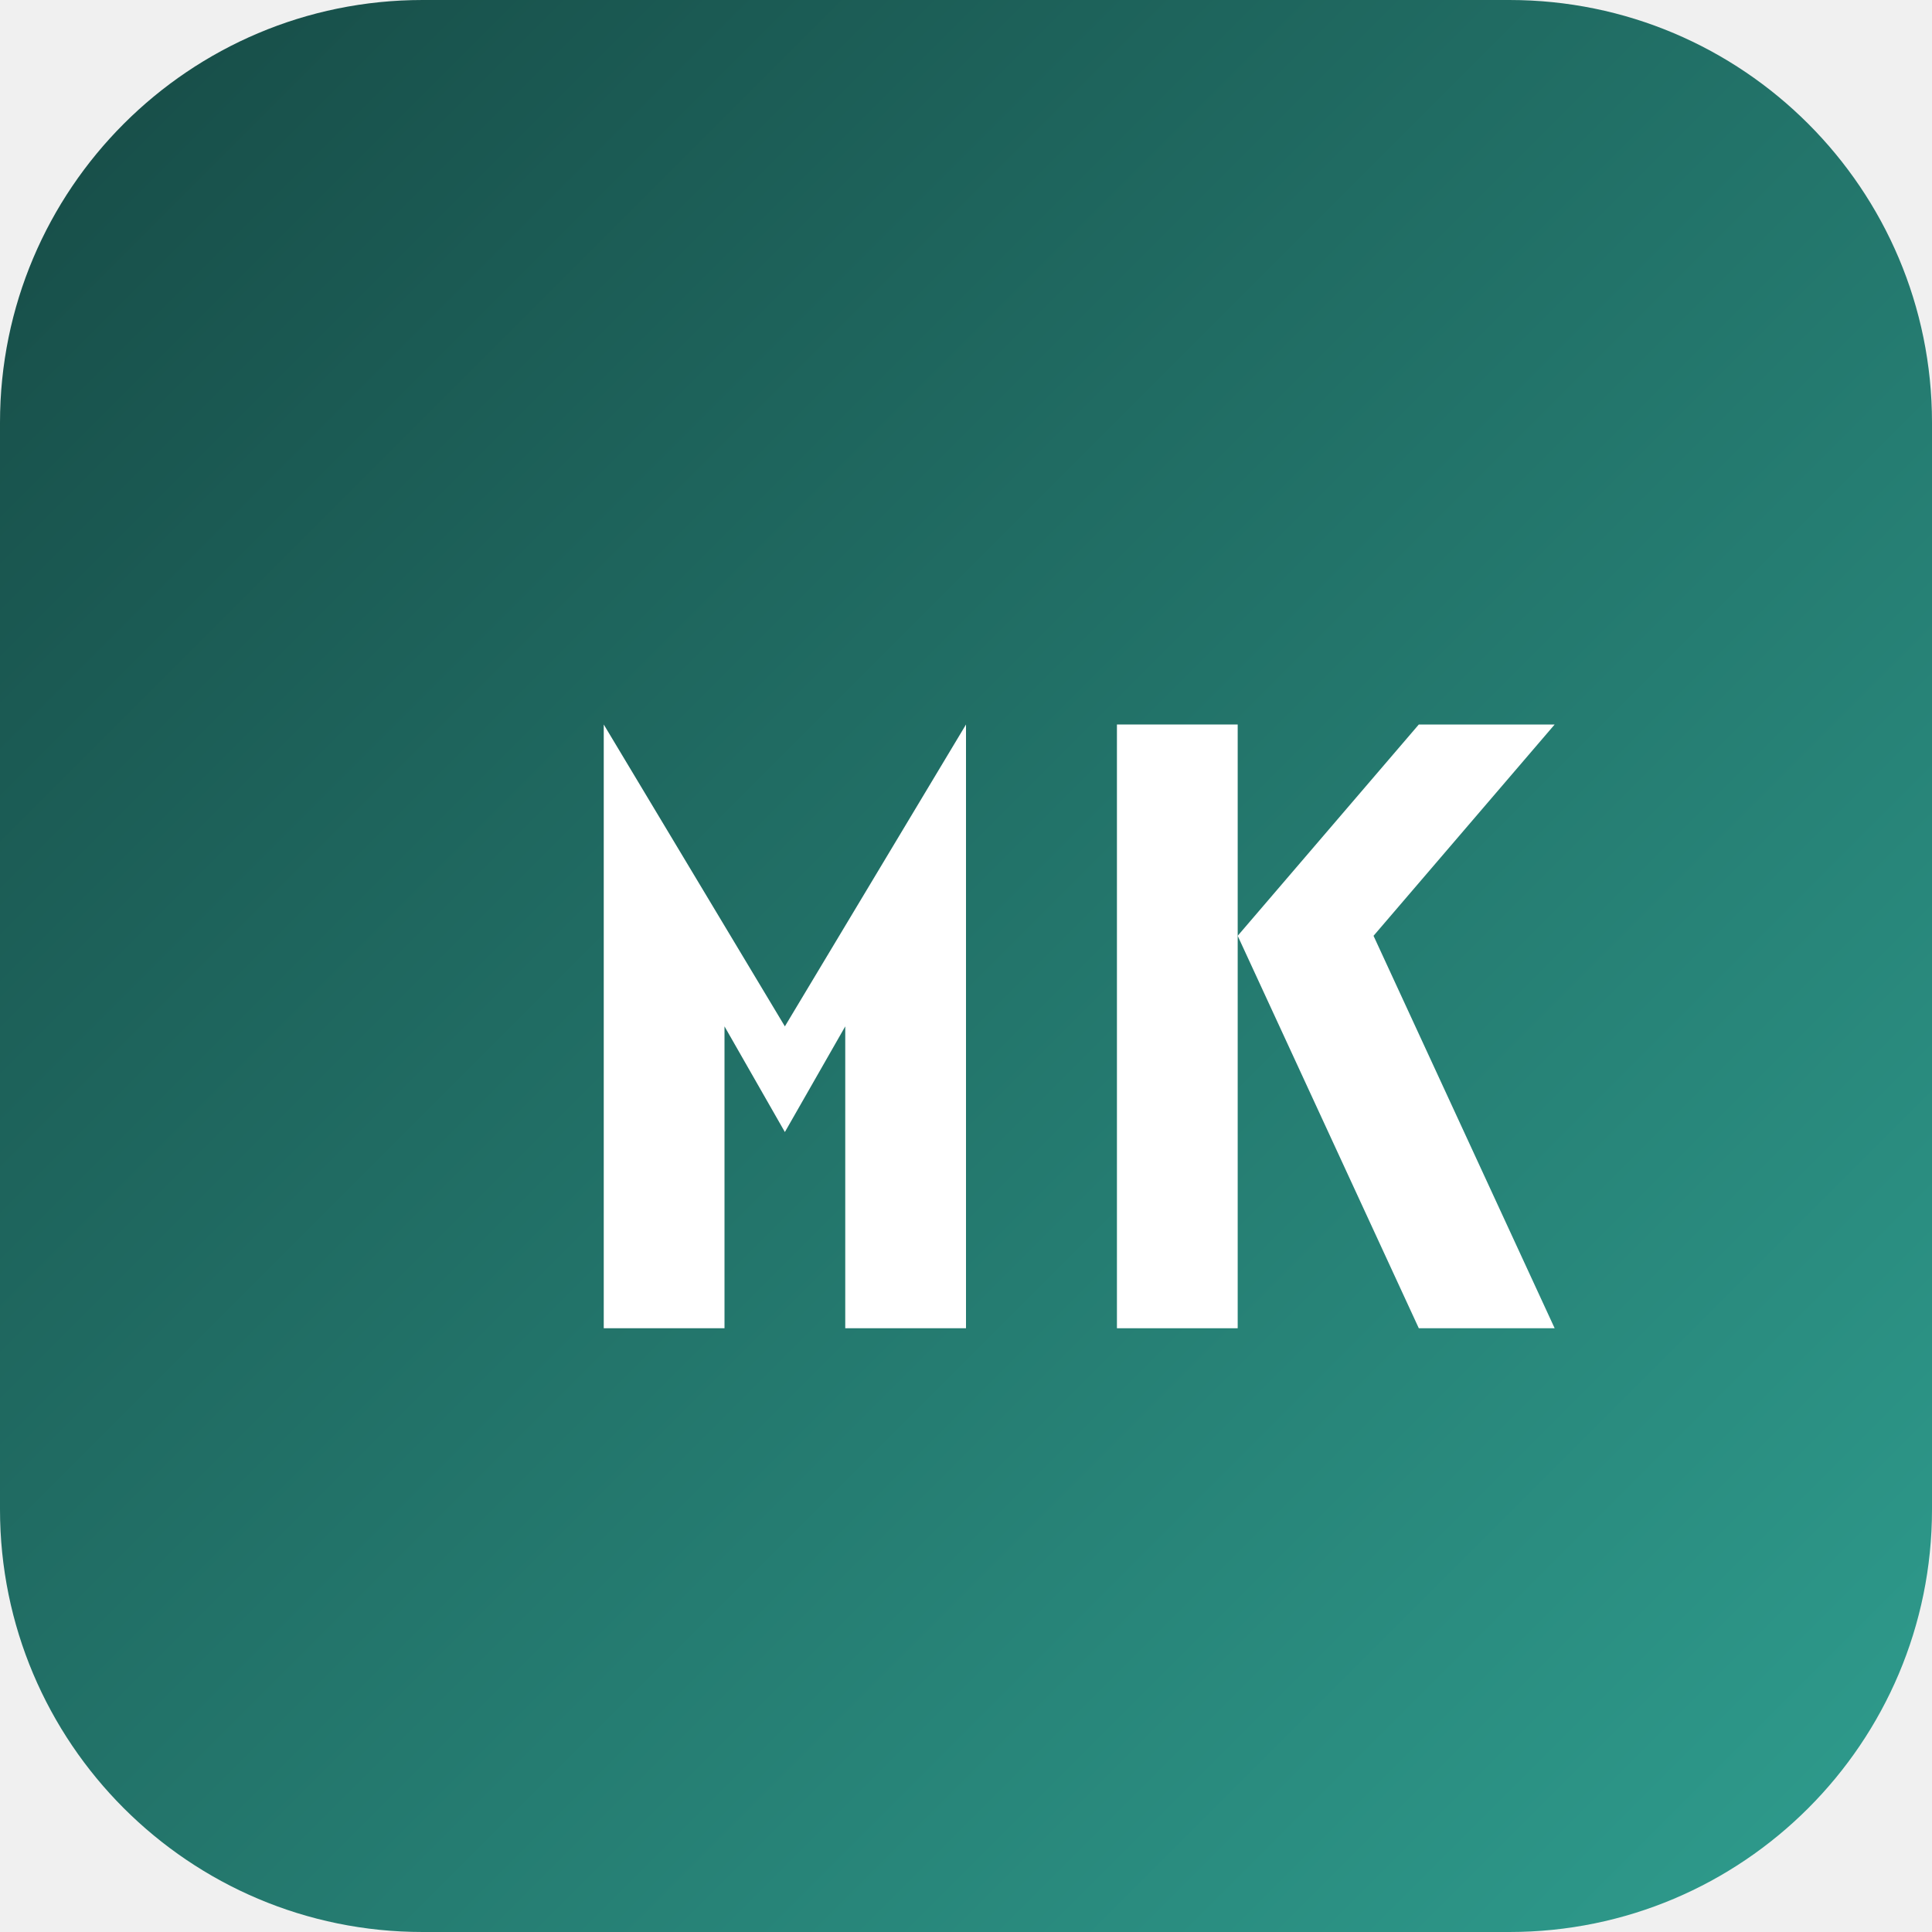
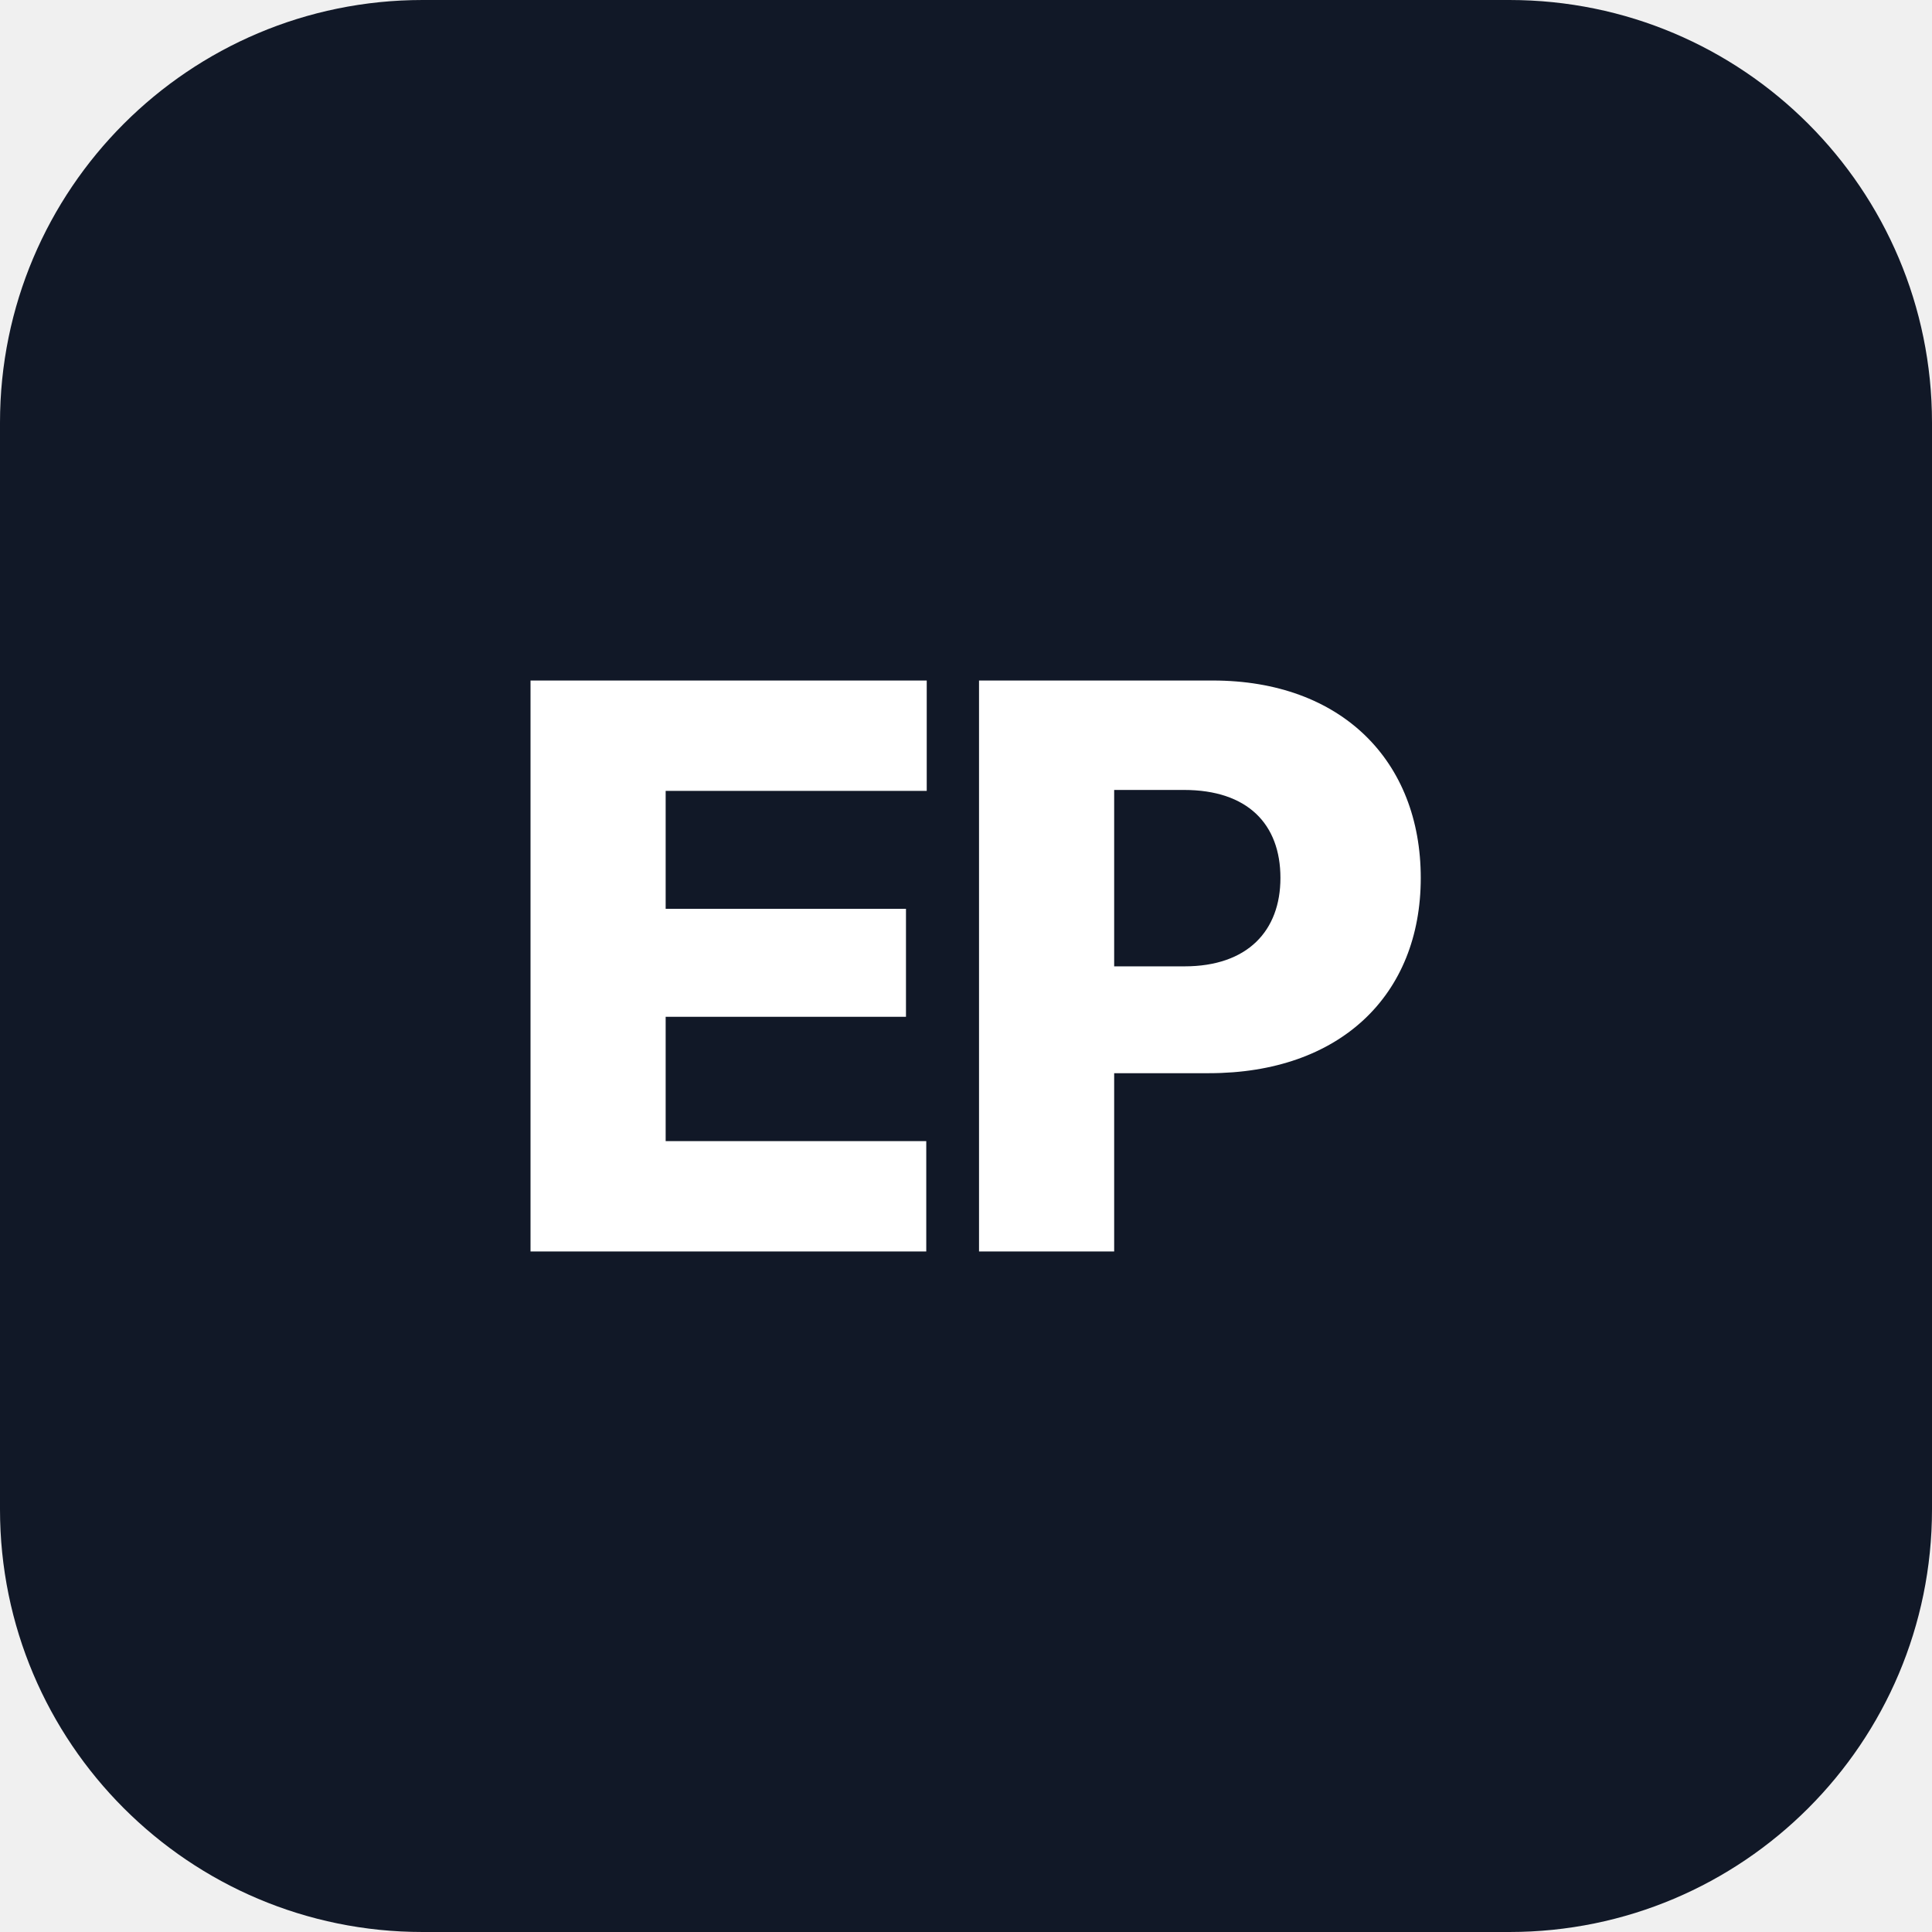
<svg xmlns="http://www.w3.org/2000/svg" viewBox="0 0 128 128" fill="none">
-   <defs>
-     <linearGradient id="g" x1="0" y1="0" x2="1" y2="1">
-       <stop offset="0%" stop-color="#164A45" />
-       <stop offset="100%" stop-color="#2F9E8F" />
-     </linearGradient>
-   </defs>
-   <rect width="128" height="128" rx="28" fill="url(#g)" />
-   <path d="M40 88V48l12 20 12-20v40h-8V68l-4 7-4-7v20z" fill="#fff" />
-   <path d="M74 88V48h8v40z" fill="#fff" />
-   <path d="M94 88L82 62l12-14h9l-12 14 12 26h-9z" fill="#fff" />
+   <rect width="128" height="128" rx="28" fill="#111827" />
+   <text x="64" y="64" text-anchor="middle" dominant-baseline="central" font-family="Inter, system-ui, -apple-system, sans-serif" font-size="52" font-weight="800" letter-spacing="-2" fill="#fff">EP</text>
</svg>
